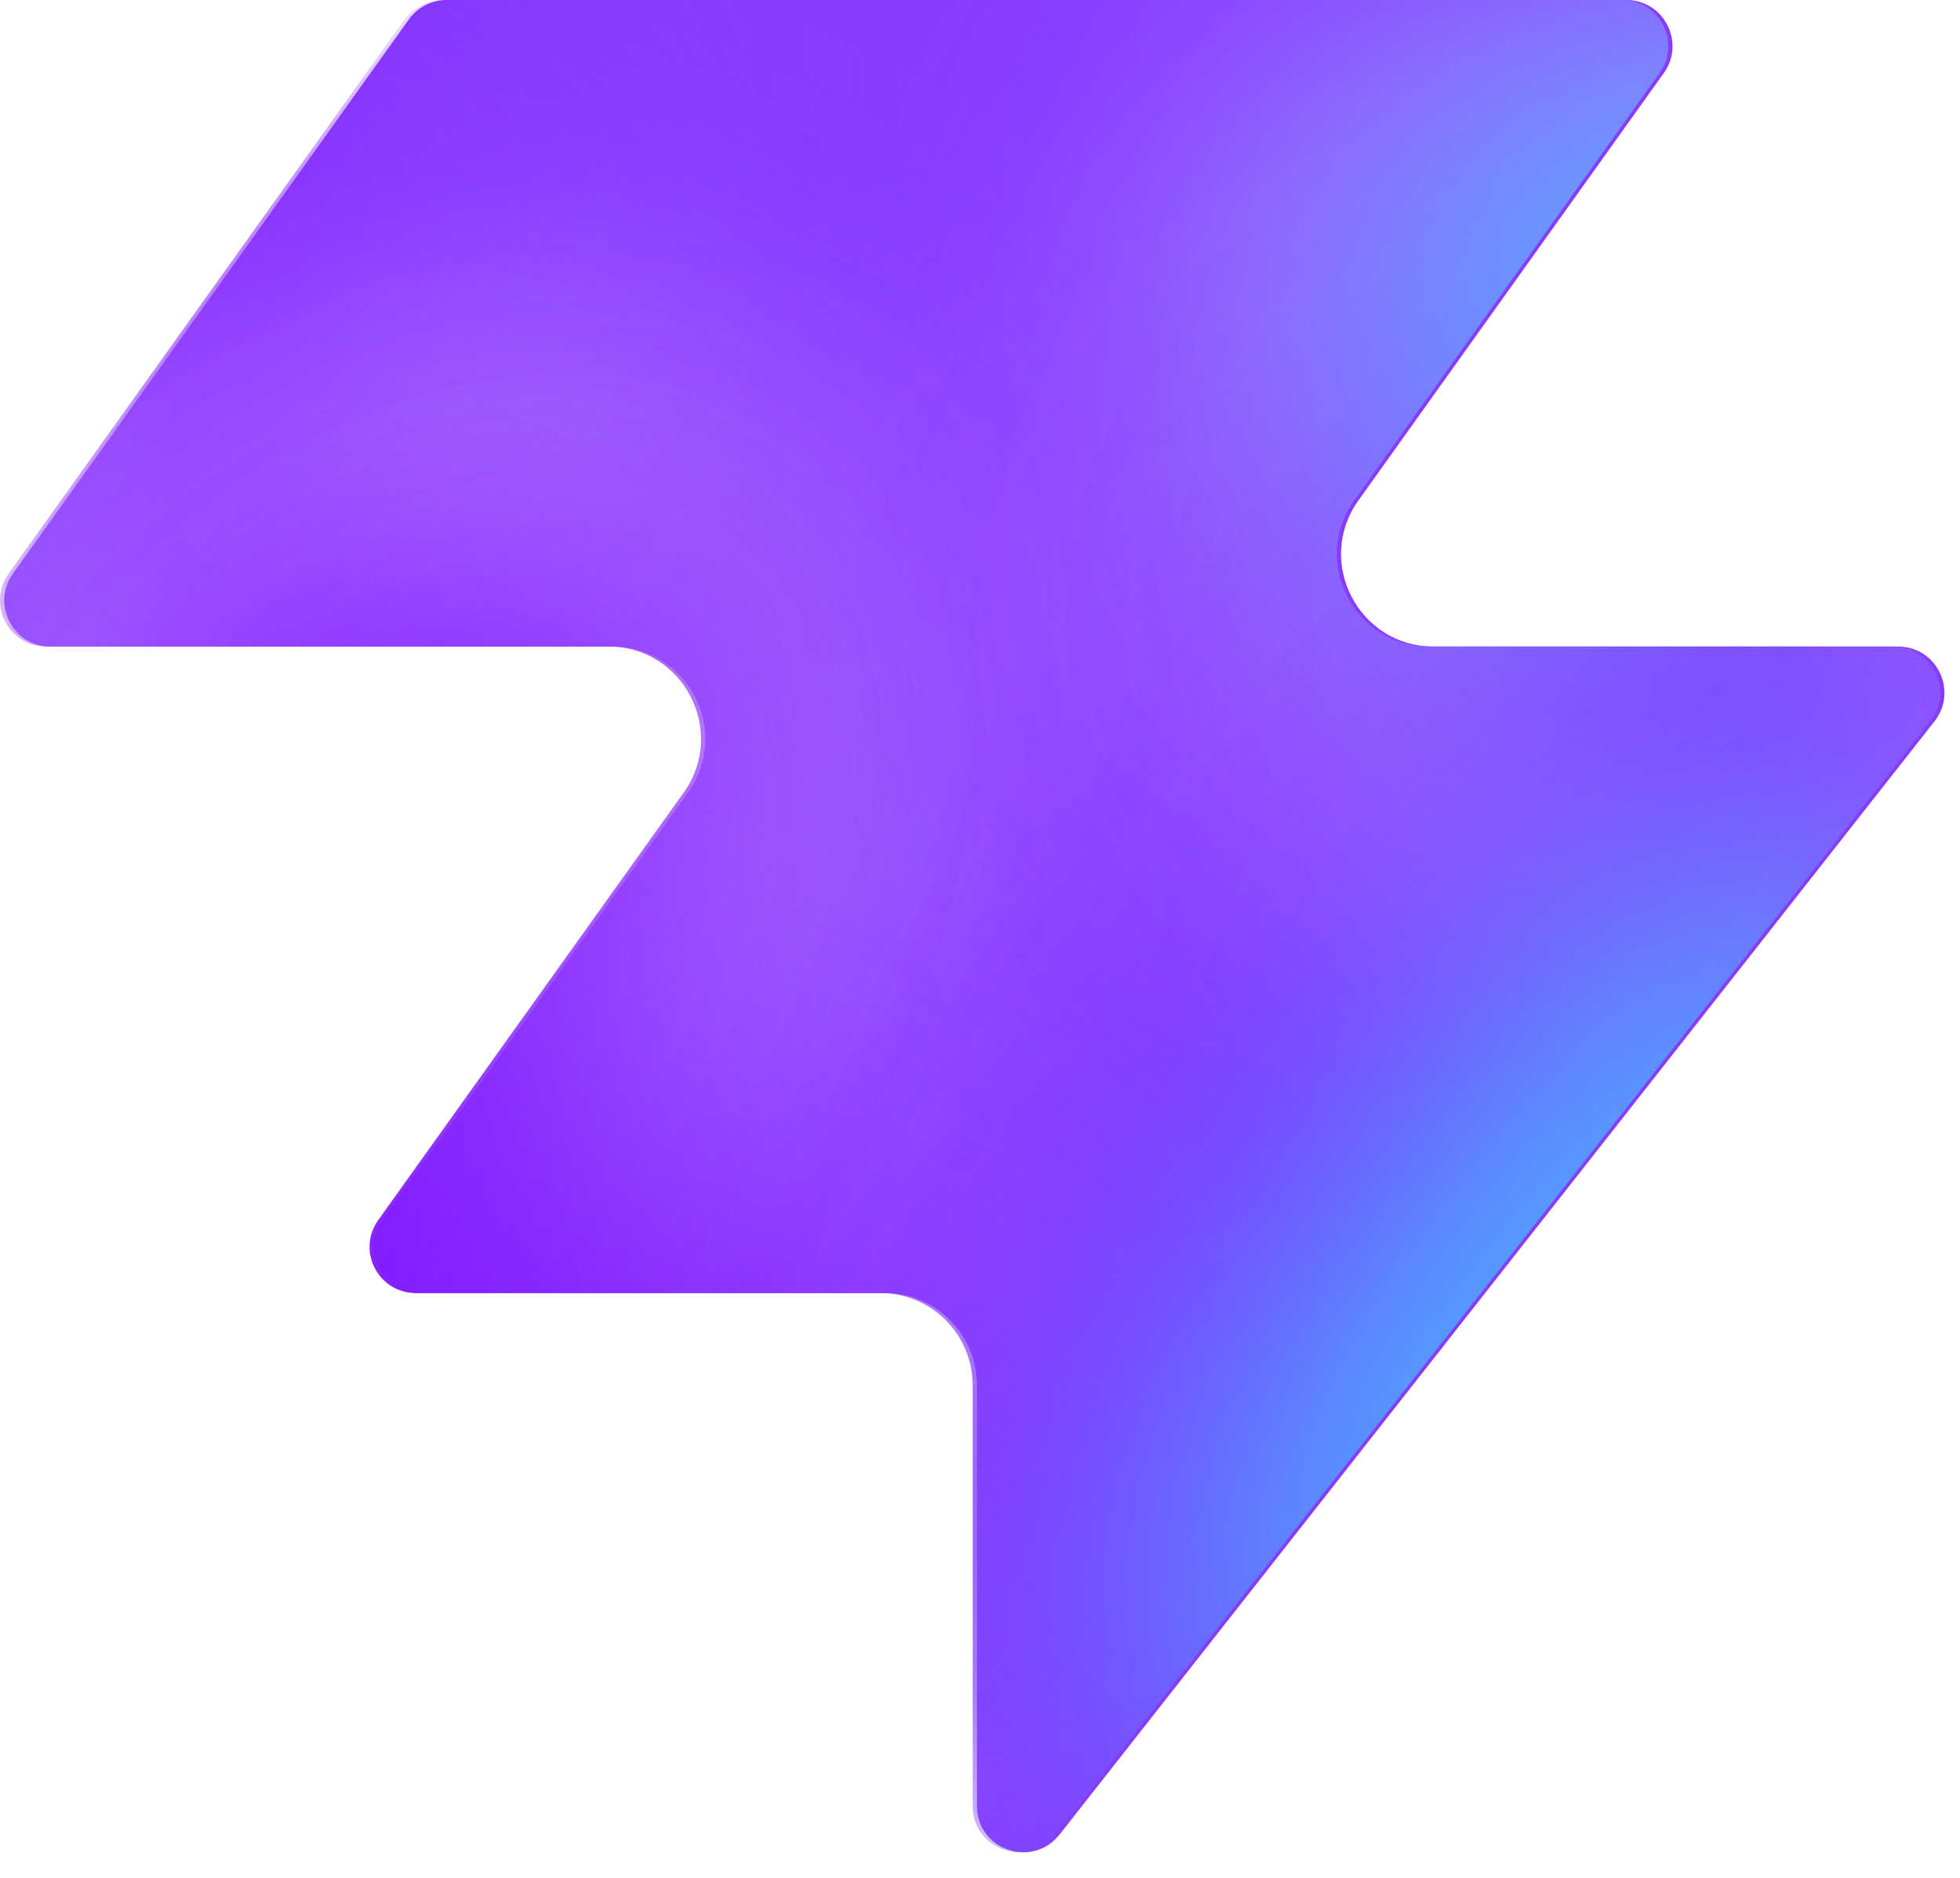
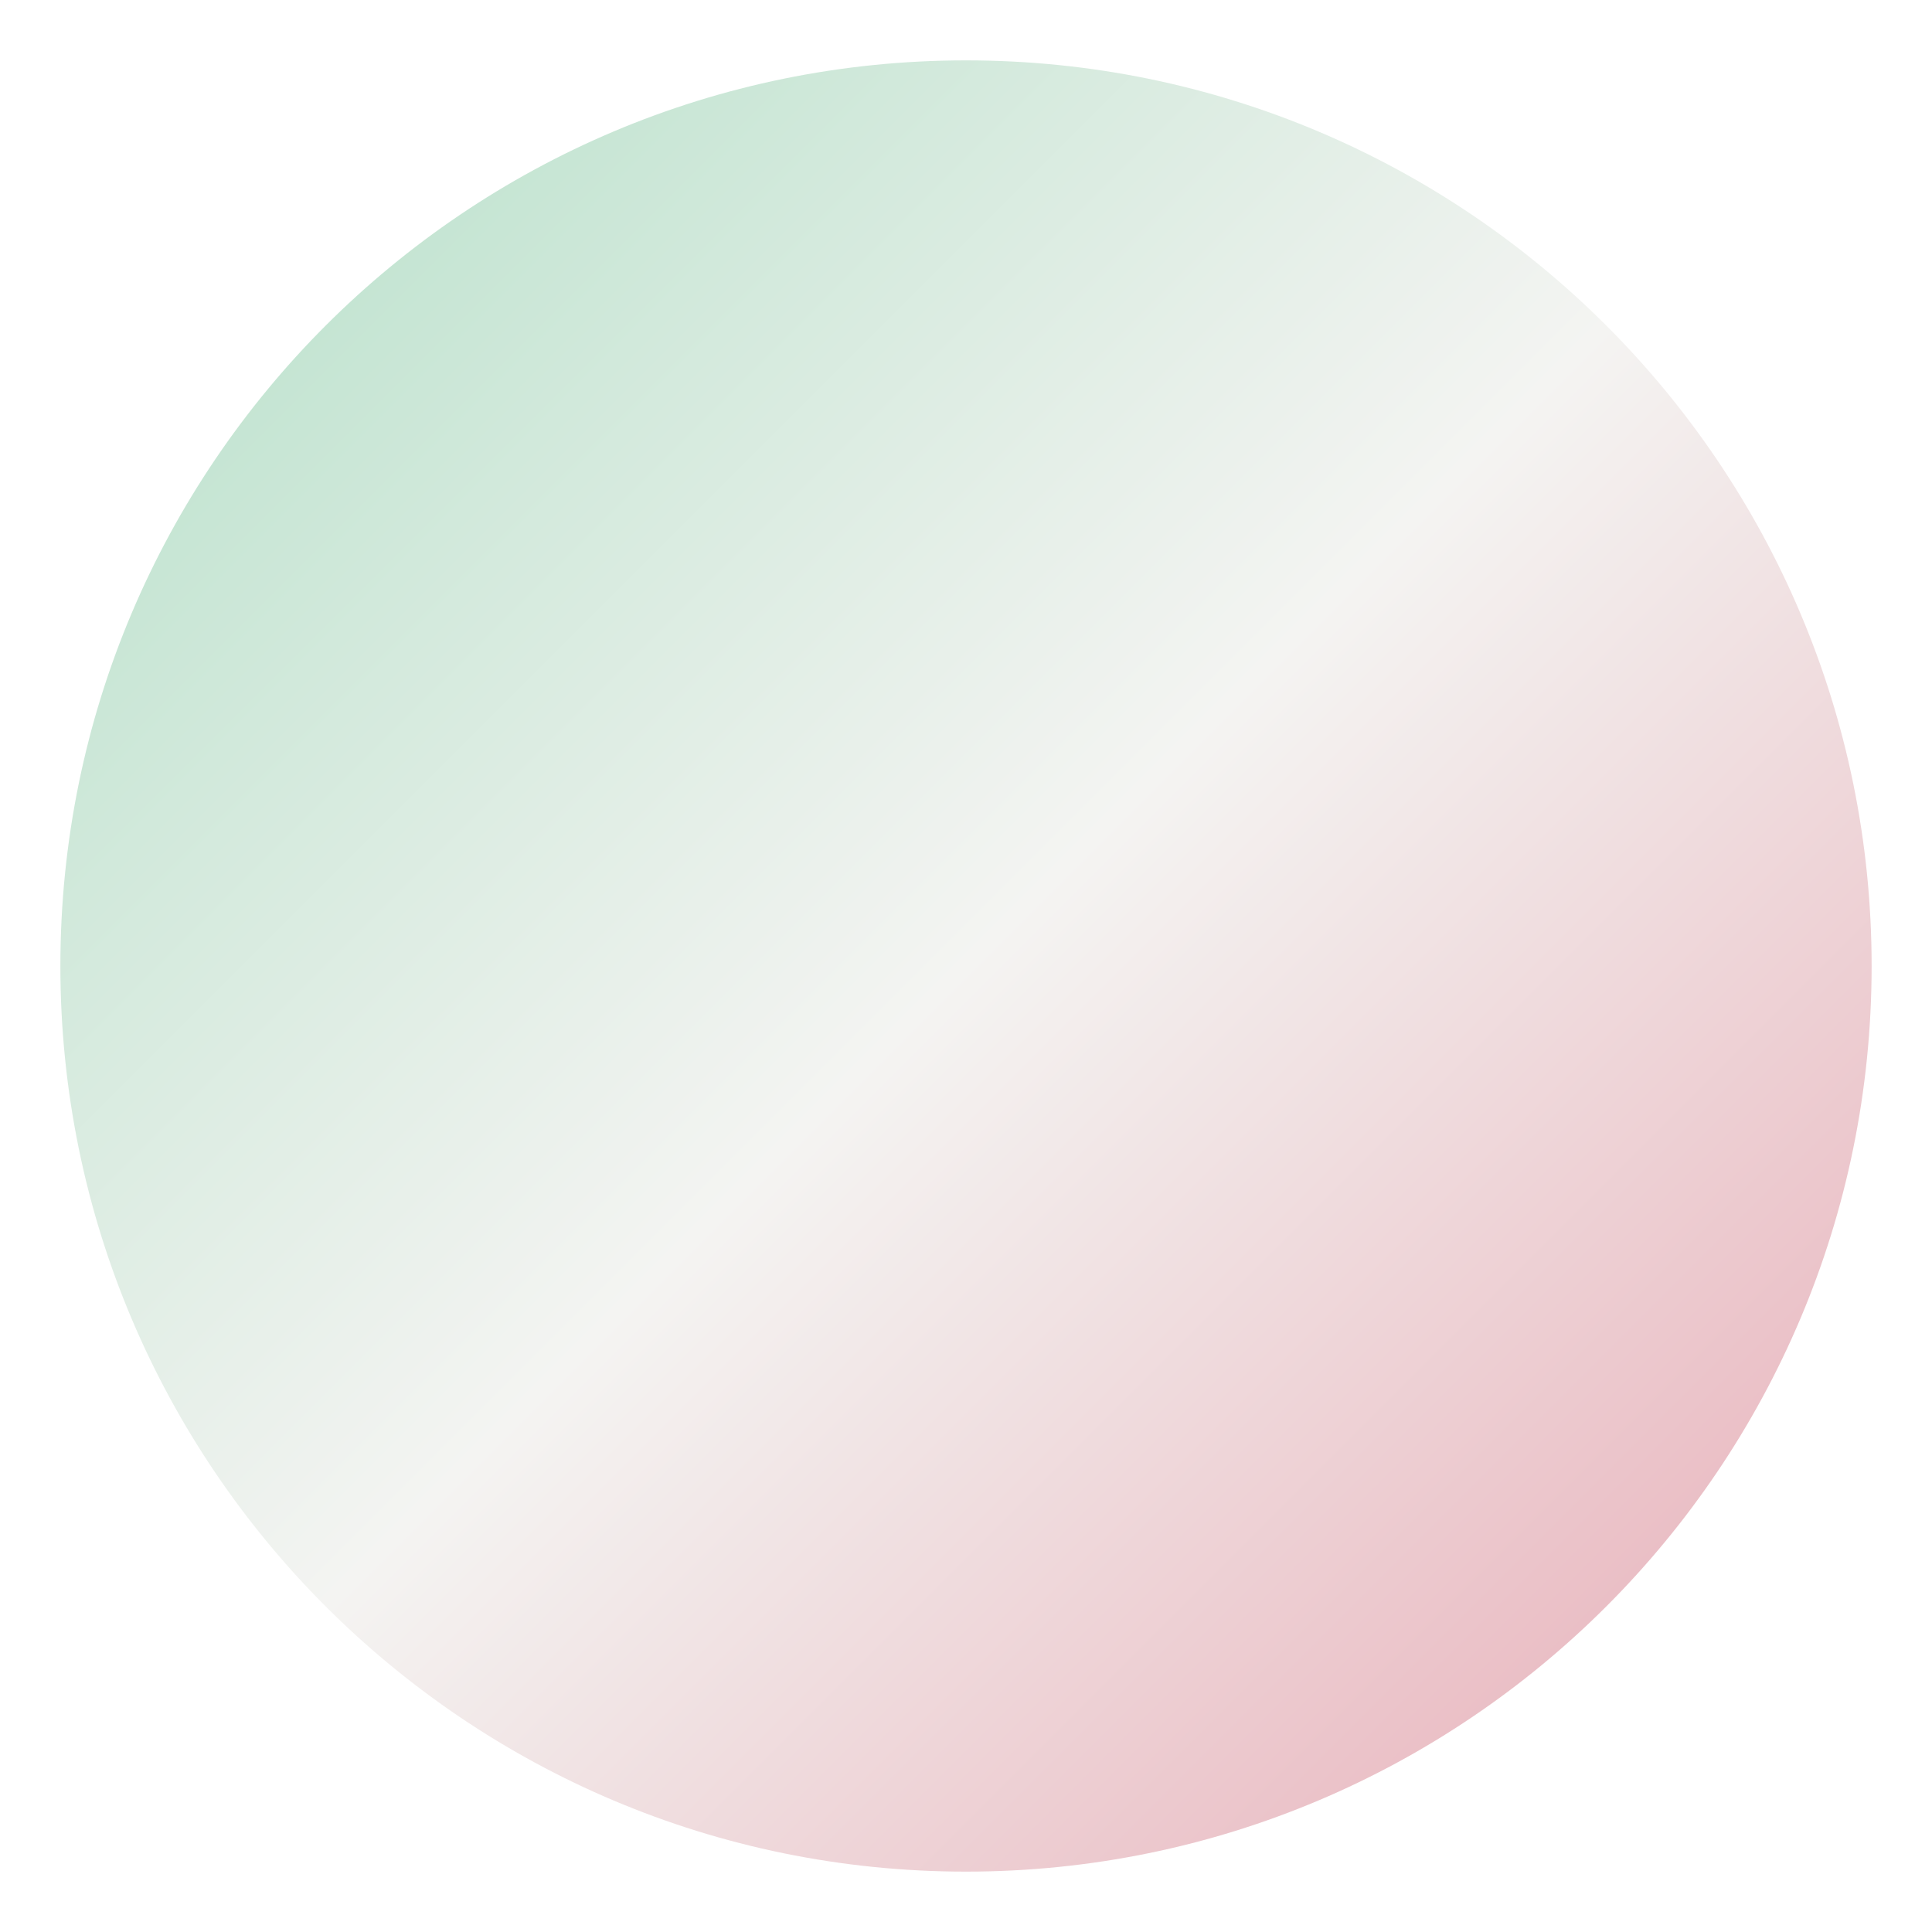
- <svg xmlns="http://www.w3.org/2000/svg" width="48" height="46" fill="none" viewBox="0 0 48 46">
-   <path fill="#863bff" d="M25.946 44.938c-.664.845-2.021.375-2.021-.698V33.937a2.26 2.26 0 0 0-2.262-2.262H10.287c-.92 0-1.456-1.04-.92-1.788l7.48-10.471c1.07-1.497 0-3.578-1.842-3.578H1.237c-.92 0-1.456-1.04-.92-1.788L10.013.474c.214-.297.556-.474.92-.474h28.894c.92 0 1.456 1.04.92 1.788l-7.48 10.471c-1.07 1.498 0 3.579 1.842 3.579h11.377c.943 0 1.473 1.088.89 1.83L25.947 44.94z" style="fill:#863bff;fill:color(display-p3 .525 .23 1);fill-opacity:1" />
-   <mask id="a" width="48" height="46" x="0" y="0" maskUnits="userSpaceOnUse" style="mask-type:alpha">
-     <path fill="#000" d="M25.842 44.938c-.664.844-2.021.375-2.021-.698V33.937a2.26 2.26 0 0 0-2.262-2.262H10.183c-.92 0-1.456-1.04-.92-1.788l7.48-10.471c1.07-1.498 0-3.579-1.842-3.579H1.133c-.92 0-1.456-1.04-.92-1.787L9.91.473c.214-.297.556-.474.92-.474h28.894c.92 0 1.456 1.04.92 1.788l-7.48 10.471c-1.07 1.498 0 3.578 1.842 3.578h11.377c.943 0 1.473 1.088.89 1.832L25.843 44.94z" style="fill:#000;fill-opacity:1" />
-   </mask>
-   <g mask="url(#a)">
-     <g filter="url(#b)">
-       <ellipse cx="5.508" cy="14.704" fill="#ede6ff" rx="5.508" ry="14.704" style="fill:#ede6ff;fill:color(display-p3 .927 .903 1);fill-opacity:1" transform="matrix(.00324 1 1 -.00324 -4.47 31.516)" />
-     </g>
-     <g filter="url(#c)">
-       <ellipse cx="10.399" cy="29.851" fill="#ede6ff" rx="10.399" ry="29.851" style="fill:#ede6ff;fill:color(display-p3 .927 .903 1);fill-opacity:1" transform="matrix(.00324 1 1 -.00324 -39.328 7.883)" />
-     </g>
-     <g filter="url(#d)">
-       <ellipse cx="5.508" cy="30.487" fill="#7e14ff" rx="5.508" ry="30.487" style="fill:#7e14ff;fill:color(display-p3 .492 .077 1);fill-opacity:1" transform="rotate(89.814 -25.913 -14.639)scale(1 -1)" />
-     </g>
-     <g filter="url(#e)">
-       <ellipse cx="5.508" cy="30.599" fill="#7e14ff" rx="5.508" ry="30.599" style="fill:#7e14ff;fill:color(display-p3 .492 .077 1);fill-opacity:1" transform="rotate(89.814 -32.644 -3.334)scale(1 -1)" />
-     </g>
-     <g filter="url(#f)">
-       <ellipse cx="5.508" cy="30.599" fill="#7e14ff" rx="5.508" ry="30.599" style="fill:#7e14ff;fill:color(display-p3 .492 .077 1);fill-opacity:1" transform="matrix(.00324 1 1 -.00324 -34.34 30.47)" />
-     </g>
-     <g filter="url(#g)">
-       <ellipse cx="14.072" cy="22.078" fill="#ede6ff" rx="14.072" ry="22.078" style="fill:#ede6ff;fill:color(display-p3 .927 .903 1);fill-opacity:1" transform="rotate(93.35 24.506 48.493)scale(-1 1)" />
-     </g>
-     <g filter="url(#h)">
-       <ellipse cx="3.47" cy="21.501" fill="#7e14ff" rx="3.47" ry="21.501" style="fill:#7e14ff;fill:color(display-p3 .492 .077 1);fill-opacity:1" transform="rotate(89.009 28.708 47.59)scale(-1 1)" />
-     </g>
-     <g filter="url(#i)">
-       <ellipse cx="3.47" cy="21.501" fill="#7e14ff" rx="3.47" ry="21.501" style="fill:#7e14ff;fill:color(display-p3 .492 .077 1);fill-opacity:1" transform="rotate(89.009 28.708 47.59)scale(-1 1)" />
-     </g>
-     <g filter="url(#j)">
-       <ellipse cx=".387" cy="8.972" fill="#7e14ff" rx="4.407" ry="29.108" style="fill:#7e14ff;fill:color(display-p3 .492 .077 1);fill-opacity:1" transform="rotate(39.51 .387 8.972)" />
-     </g>
-     <g filter="url(#k)">
-       <ellipse cx="47.523" cy="-6.092" fill="#7e14ff" rx="4.407" ry="29.108" style="fill:#7e14ff;fill:color(display-p3 .492 .077 1);fill-opacity:1" transform="rotate(37.892 47.523 -6.092)" />
-     </g>
-     <g filter="url(#l)">
-       <ellipse cx="41.412" cy="6.333" fill="#47bfff" rx="5.971" ry="9.665" style="fill:#47bfff;fill:color(display-p3 .28 .748 1);fill-opacity:1" transform="rotate(37.892 41.412 6.333)" />
-     </g>
-     <g filter="url(#m)">
-       <ellipse cx="-1.879" cy="38.332" fill="#7e14ff" rx="4.407" ry="29.108" style="fill:#7e14ff;fill:color(display-p3 .492 .077 1);fill-opacity:1" transform="rotate(37.892 -1.88 38.332)" />
-     </g>
-     <g filter="url(#n)">
-       <ellipse cx="-1.879" cy="38.332" fill="#7e14ff" rx="4.407" ry="29.108" style="fill:#7e14ff;fill:color(display-p3 .492 .077 1);fill-opacity:1" transform="rotate(37.892 -1.88 38.332)" />
-     </g>
-     <g filter="url(#o)">
-       <ellipse cx="35.651" cy="29.907" fill="#7e14ff" rx="4.407" ry="29.108" style="fill:#7e14ff;fill:color(display-p3 .492 .077 1);fill-opacity:1" transform="rotate(37.892 35.651 29.907)" />
-     </g>
-     <g filter="url(#p)">
-       <ellipse cx="38.418" cy="32.4" fill="#47bfff" rx="5.971" ry="15.297" style="fill:#47bfff;fill:color(display-p3 .28 .748 1);fill-opacity:1" transform="rotate(37.892 38.418 32.4)" />
-     </g>
-   </g>
+ <svg xmlns="http://www.w3.org/2000/svg" viewBox="0 0 32 32">
  <defs>
-     <filter id="b" width="60.045" height="41.654" x="-19.77" y="16.149" color-interpolation-filters="sRGB" filterUnits="userSpaceOnUse">
-       <feFlood flood-opacity="0" result="BackgroundImageFix" />
-       <feBlend in="SourceGraphic" in2="BackgroundImageFix" result="shape" />
-       <feGaussianBlur result="effect1_foregroundBlur_2002_17158" stdDeviation="7.659" />
-     </filter>
-     <filter id="c" width="90.34" height="51.437" x="-54.613" y="-7.533" color-interpolation-filters="sRGB" filterUnits="userSpaceOnUse">
-       <feFlood flood-opacity="0" result="BackgroundImageFix" />
-       <feBlend in="SourceGraphic" in2="BackgroundImageFix" result="shape" />
-       <feGaussianBlur result="effect1_foregroundBlur_2002_17158" stdDeviation="7.659" />
-     </filter>
-     <filter id="d" width="79.355" height="29.4" x="-49.64" y="2.03" color-interpolation-filters="sRGB" filterUnits="userSpaceOnUse">
-       <feFlood flood-opacity="0" result="BackgroundImageFix" />
-       <feBlend in="SourceGraphic" in2="BackgroundImageFix" result="shape" />
-       <feGaussianBlur result="effect1_foregroundBlur_2002_17158" stdDeviation="4.596" />
-     </filter>
-     <filter id="e" width="79.579" height="29.4" x="-45.045" y="20.029" color-interpolation-filters="sRGB" filterUnits="userSpaceOnUse">
-       <feFlood flood-opacity="0" result="BackgroundImageFix" />
-       <feBlend in="SourceGraphic" in2="BackgroundImageFix" result="shape" />
-       <feGaussianBlur result="effect1_foregroundBlur_2002_17158" stdDeviation="4.596" />
-     </filter>
-     <filter id="f" width="79.579" height="29.4" x="-43.513" y="21.178" color-interpolation-filters="sRGB" filterUnits="userSpaceOnUse">
-       <feFlood flood-opacity="0" result="BackgroundImageFix" />
-       <feBlend in="SourceGraphic" in2="BackgroundImageFix" result="shape" />
-       <feGaussianBlur result="effect1_foregroundBlur_2002_17158" stdDeviation="4.596" />
-     </filter>
-     <filter id="g" width="74.749" height="58.852" x="15.756" y="-17.901" color-interpolation-filters="sRGB" filterUnits="userSpaceOnUse">
-       <feFlood flood-opacity="0" result="BackgroundImageFix" />
-       <feBlend in="SourceGraphic" in2="BackgroundImageFix" result="shape" />
-       <feGaussianBlur result="effect1_foregroundBlur_2002_17158" stdDeviation="7.659" />
-     </filter>
-     <filter id="h" width="61.377" height="25.362" x="23.548" y="2.284" color-interpolation-filters="sRGB" filterUnits="userSpaceOnUse">
-       <feFlood flood-opacity="0" result="BackgroundImageFix" />
-       <feBlend in="SourceGraphic" in2="BackgroundImageFix" result="shape" />
-       <feGaussianBlur result="effect1_foregroundBlur_2002_17158" stdDeviation="4.596" />
-     </filter>
-     <filter id="i" width="61.377" height="25.362" x="23.548" y="2.284" color-interpolation-filters="sRGB" filterUnits="userSpaceOnUse">
-       <feFlood flood-opacity="0" result="BackgroundImageFix" />
-       <feBlend in="SourceGraphic" in2="BackgroundImageFix" result="shape" />
-       <feGaussianBlur result="effect1_foregroundBlur_2002_17158" stdDeviation="4.596" />
-     </filter>
-     <filter id="j" width="56.045" height="63.649" x="-27.636" y="-22.853" color-interpolation-filters="sRGB" filterUnits="userSpaceOnUse">
-       <feFlood flood-opacity="0" result="BackgroundImageFix" />
-       <feBlend in="SourceGraphic" in2="BackgroundImageFix" result="shape" />
-       <feGaussianBlur result="effect1_foregroundBlur_2002_17158" stdDeviation="4.596" />
-     </filter>
-     <filter id="k" width="54.814" height="64.646" x="20.116" y="-38.415" color-interpolation-filters="sRGB" filterUnits="userSpaceOnUse">
-       <feFlood flood-opacity="0" result="BackgroundImageFix" />
-       <feBlend in="SourceGraphic" in2="BackgroundImageFix" result="shape" />
-       <feGaussianBlur result="effect1_foregroundBlur_2002_17158" stdDeviation="4.596" />
-     </filter>
-     <filter id="l" width="33.541" height="35.313" x="24.641" y="-11.323" color-interpolation-filters="sRGB" filterUnits="userSpaceOnUse">
-       <feFlood flood-opacity="0" result="BackgroundImageFix" />
-       <feBlend in="SourceGraphic" in2="BackgroundImageFix" result="shape" />
-       <feGaussianBlur result="effect1_foregroundBlur_2002_17158" stdDeviation="4.596" />
-     </filter>
-     <filter id="m" width="54.814" height="64.646" x="-29.286" y="6.009" color-interpolation-filters="sRGB" filterUnits="userSpaceOnUse">
-       <feFlood flood-opacity="0" result="BackgroundImageFix" />
-       <feBlend in="SourceGraphic" in2="BackgroundImageFix" result="shape" />
-       <feGaussianBlur result="effect1_foregroundBlur_2002_17158" stdDeviation="4.596" />
-     </filter>
-     <filter id="n" width="54.814" height="64.646" x="-29.286" y="6.009" color-interpolation-filters="sRGB" filterUnits="userSpaceOnUse">
-       <feFlood flood-opacity="0" result="BackgroundImageFix" />
-       <feBlend in="SourceGraphic" in2="BackgroundImageFix" result="shape" />
-       <feGaussianBlur result="effect1_foregroundBlur_2002_17158" stdDeviation="4.596" />
-     </filter>
-     <filter id="o" width="54.814" height="64.646" x="8.244" y="-2.416" color-interpolation-filters="sRGB" filterUnits="userSpaceOnUse">
-       <feFlood flood-opacity="0" result="BackgroundImageFix" />
-       <feBlend in="SourceGraphic" in2="BackgroundImageFix" result="shape" />
-       <feGaussianBlur result="effect1_foregroundBlur_2002_17158" stdDeviation="4.596" />
-     </filter>
-     <filter id="p" width="39.409" height="43.623" x="18.713" y="10.588" color-interpolation-filters="sRGB" filterUnits="userSpaceOnUse">
-       <feFlood flood-opacity="0" result="BackgroundImageFix" />
-       <feBlend in="SourceGraphic" in2="BackgroundImageFix" result="shape" />
-       <feGaussianBlur result="effect1_foregroundBlur_2002_17158" stdDeviation="4.596" />
-     </filter>
+     <linearGradient id="dz" x1="4" y1="4" x2="28" y2="28" gradientUnits="userSpaceOnUse">
+       <stop offset="0" stop-color="#bfe3cf" />
+       <stop offset="0.5" stop-color="#f4f4f2" />
+       <stop offset="1" stop-color="#e9b8c0" />
+     </linearGradient>
  </defs>
+   <circle cx="16" cy="16" r="15" fill="url(#dz)" />
</svg>
